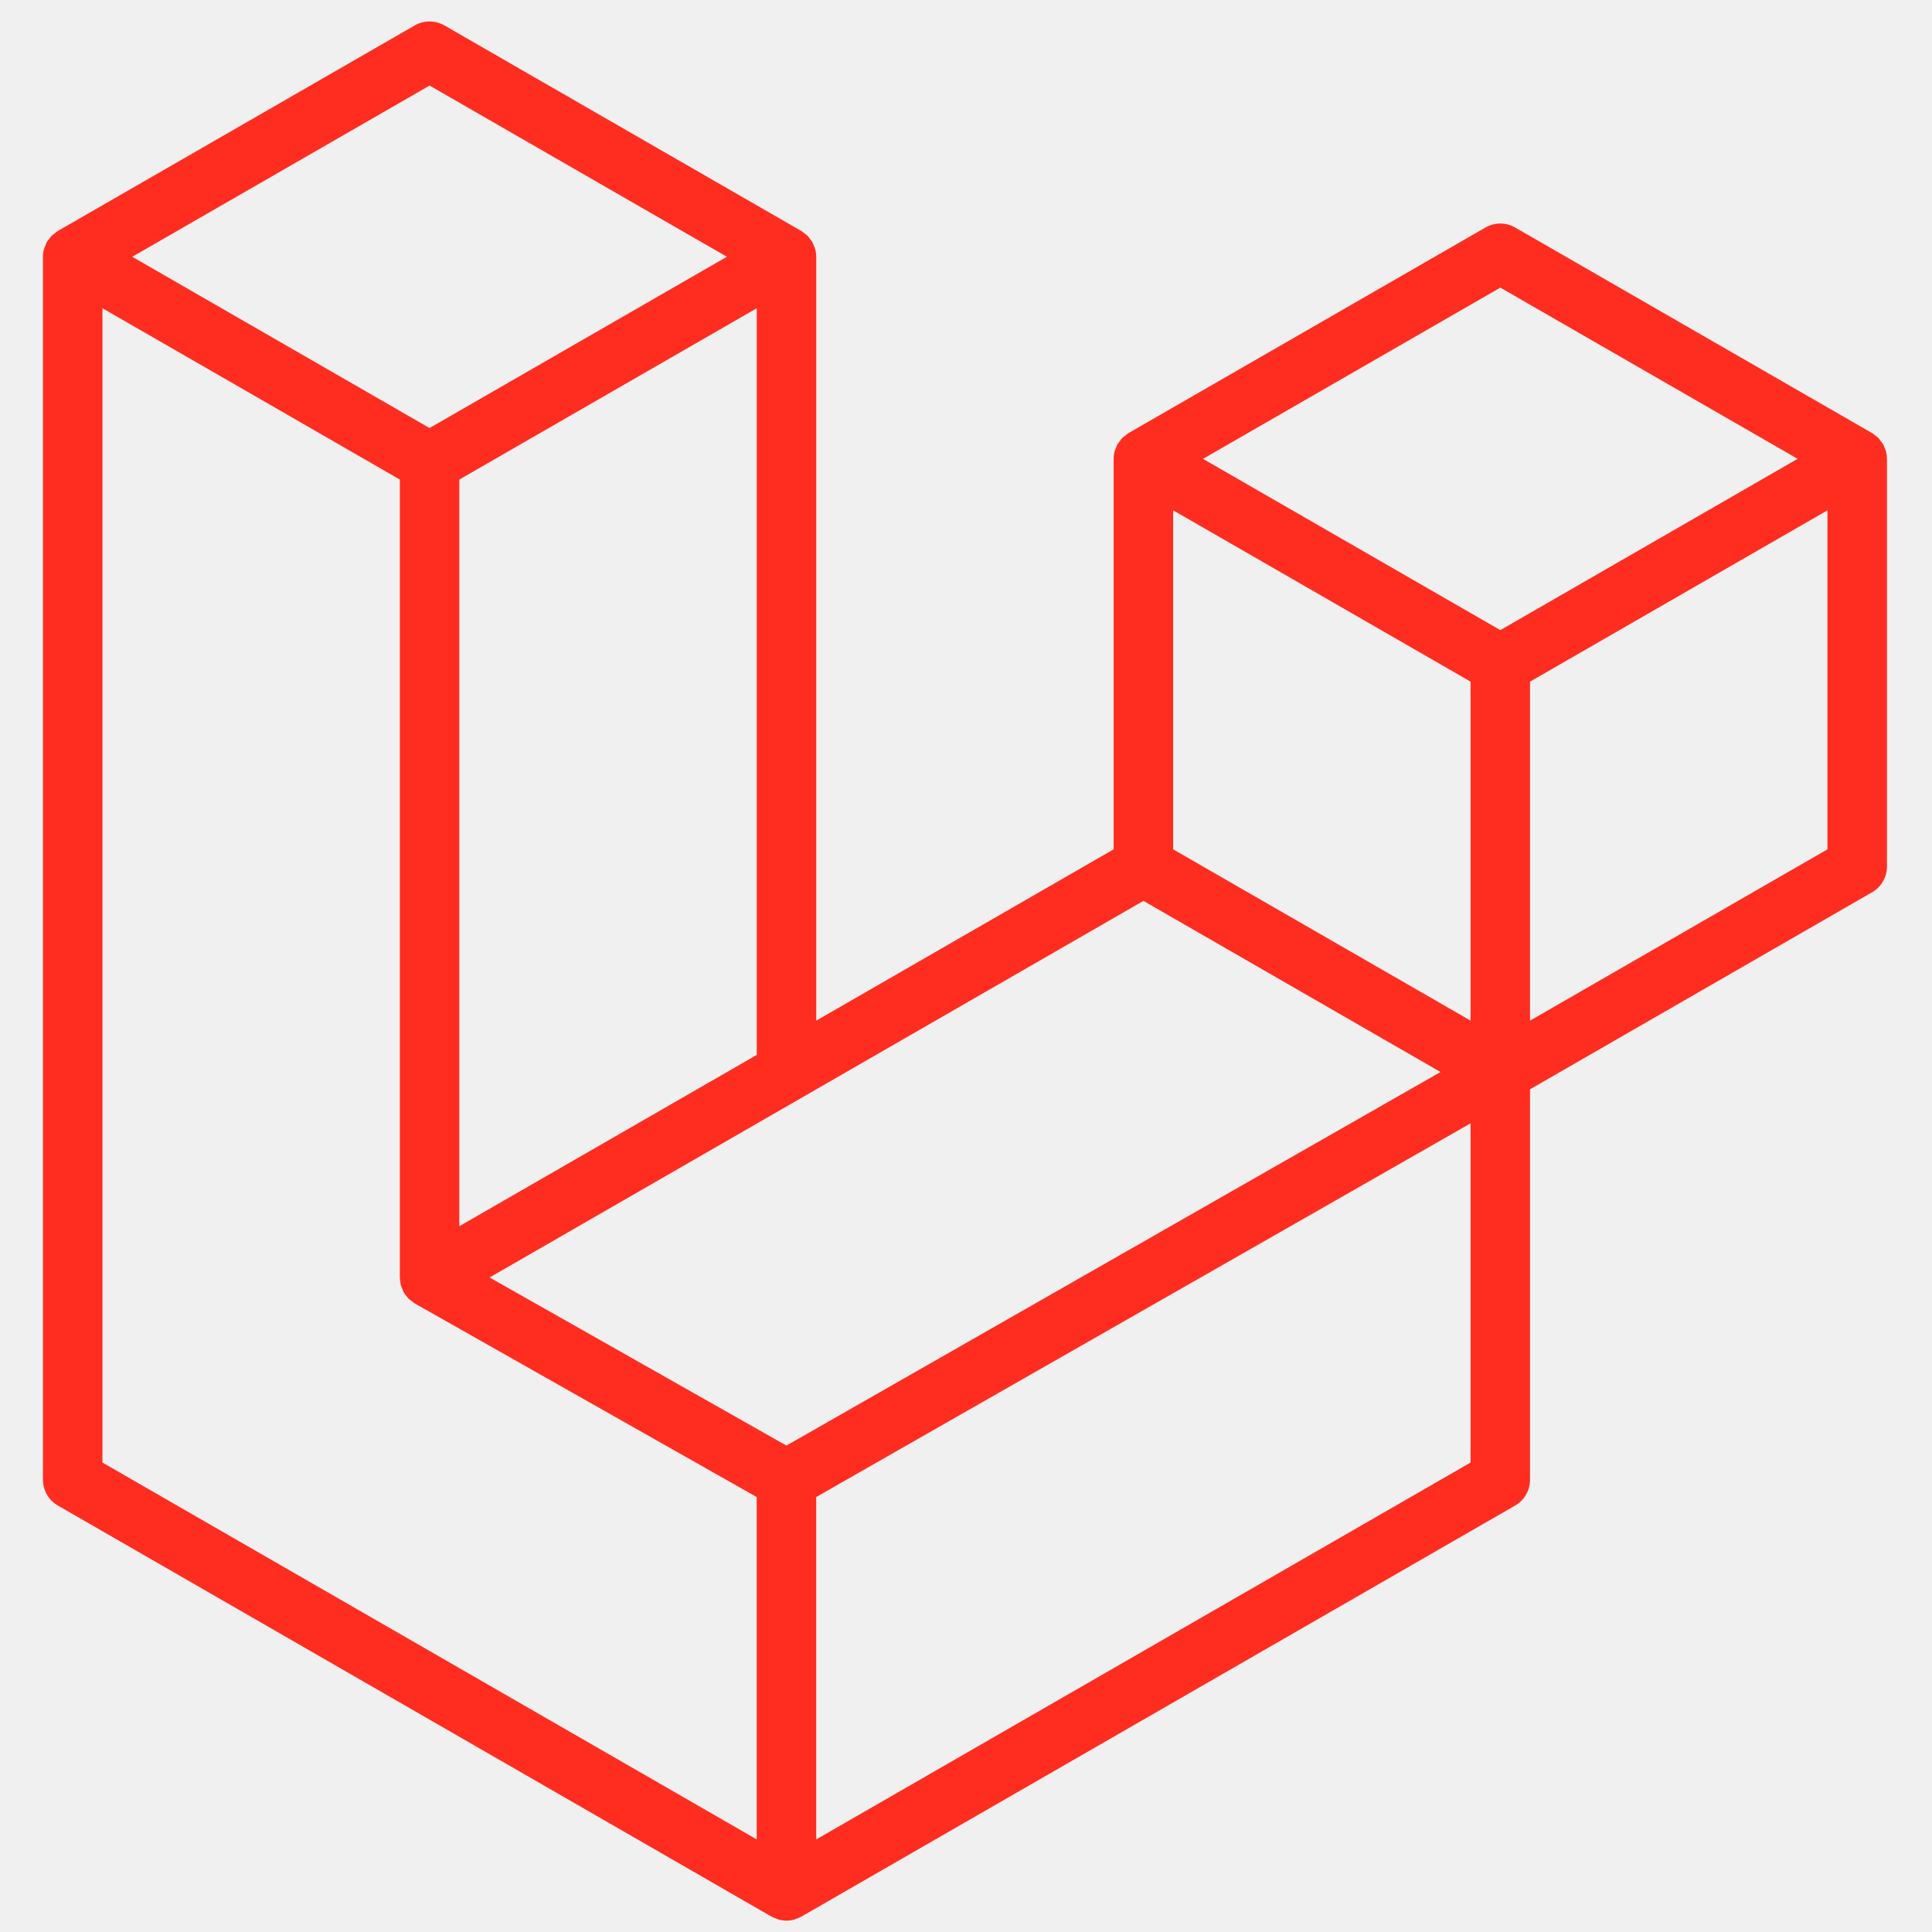
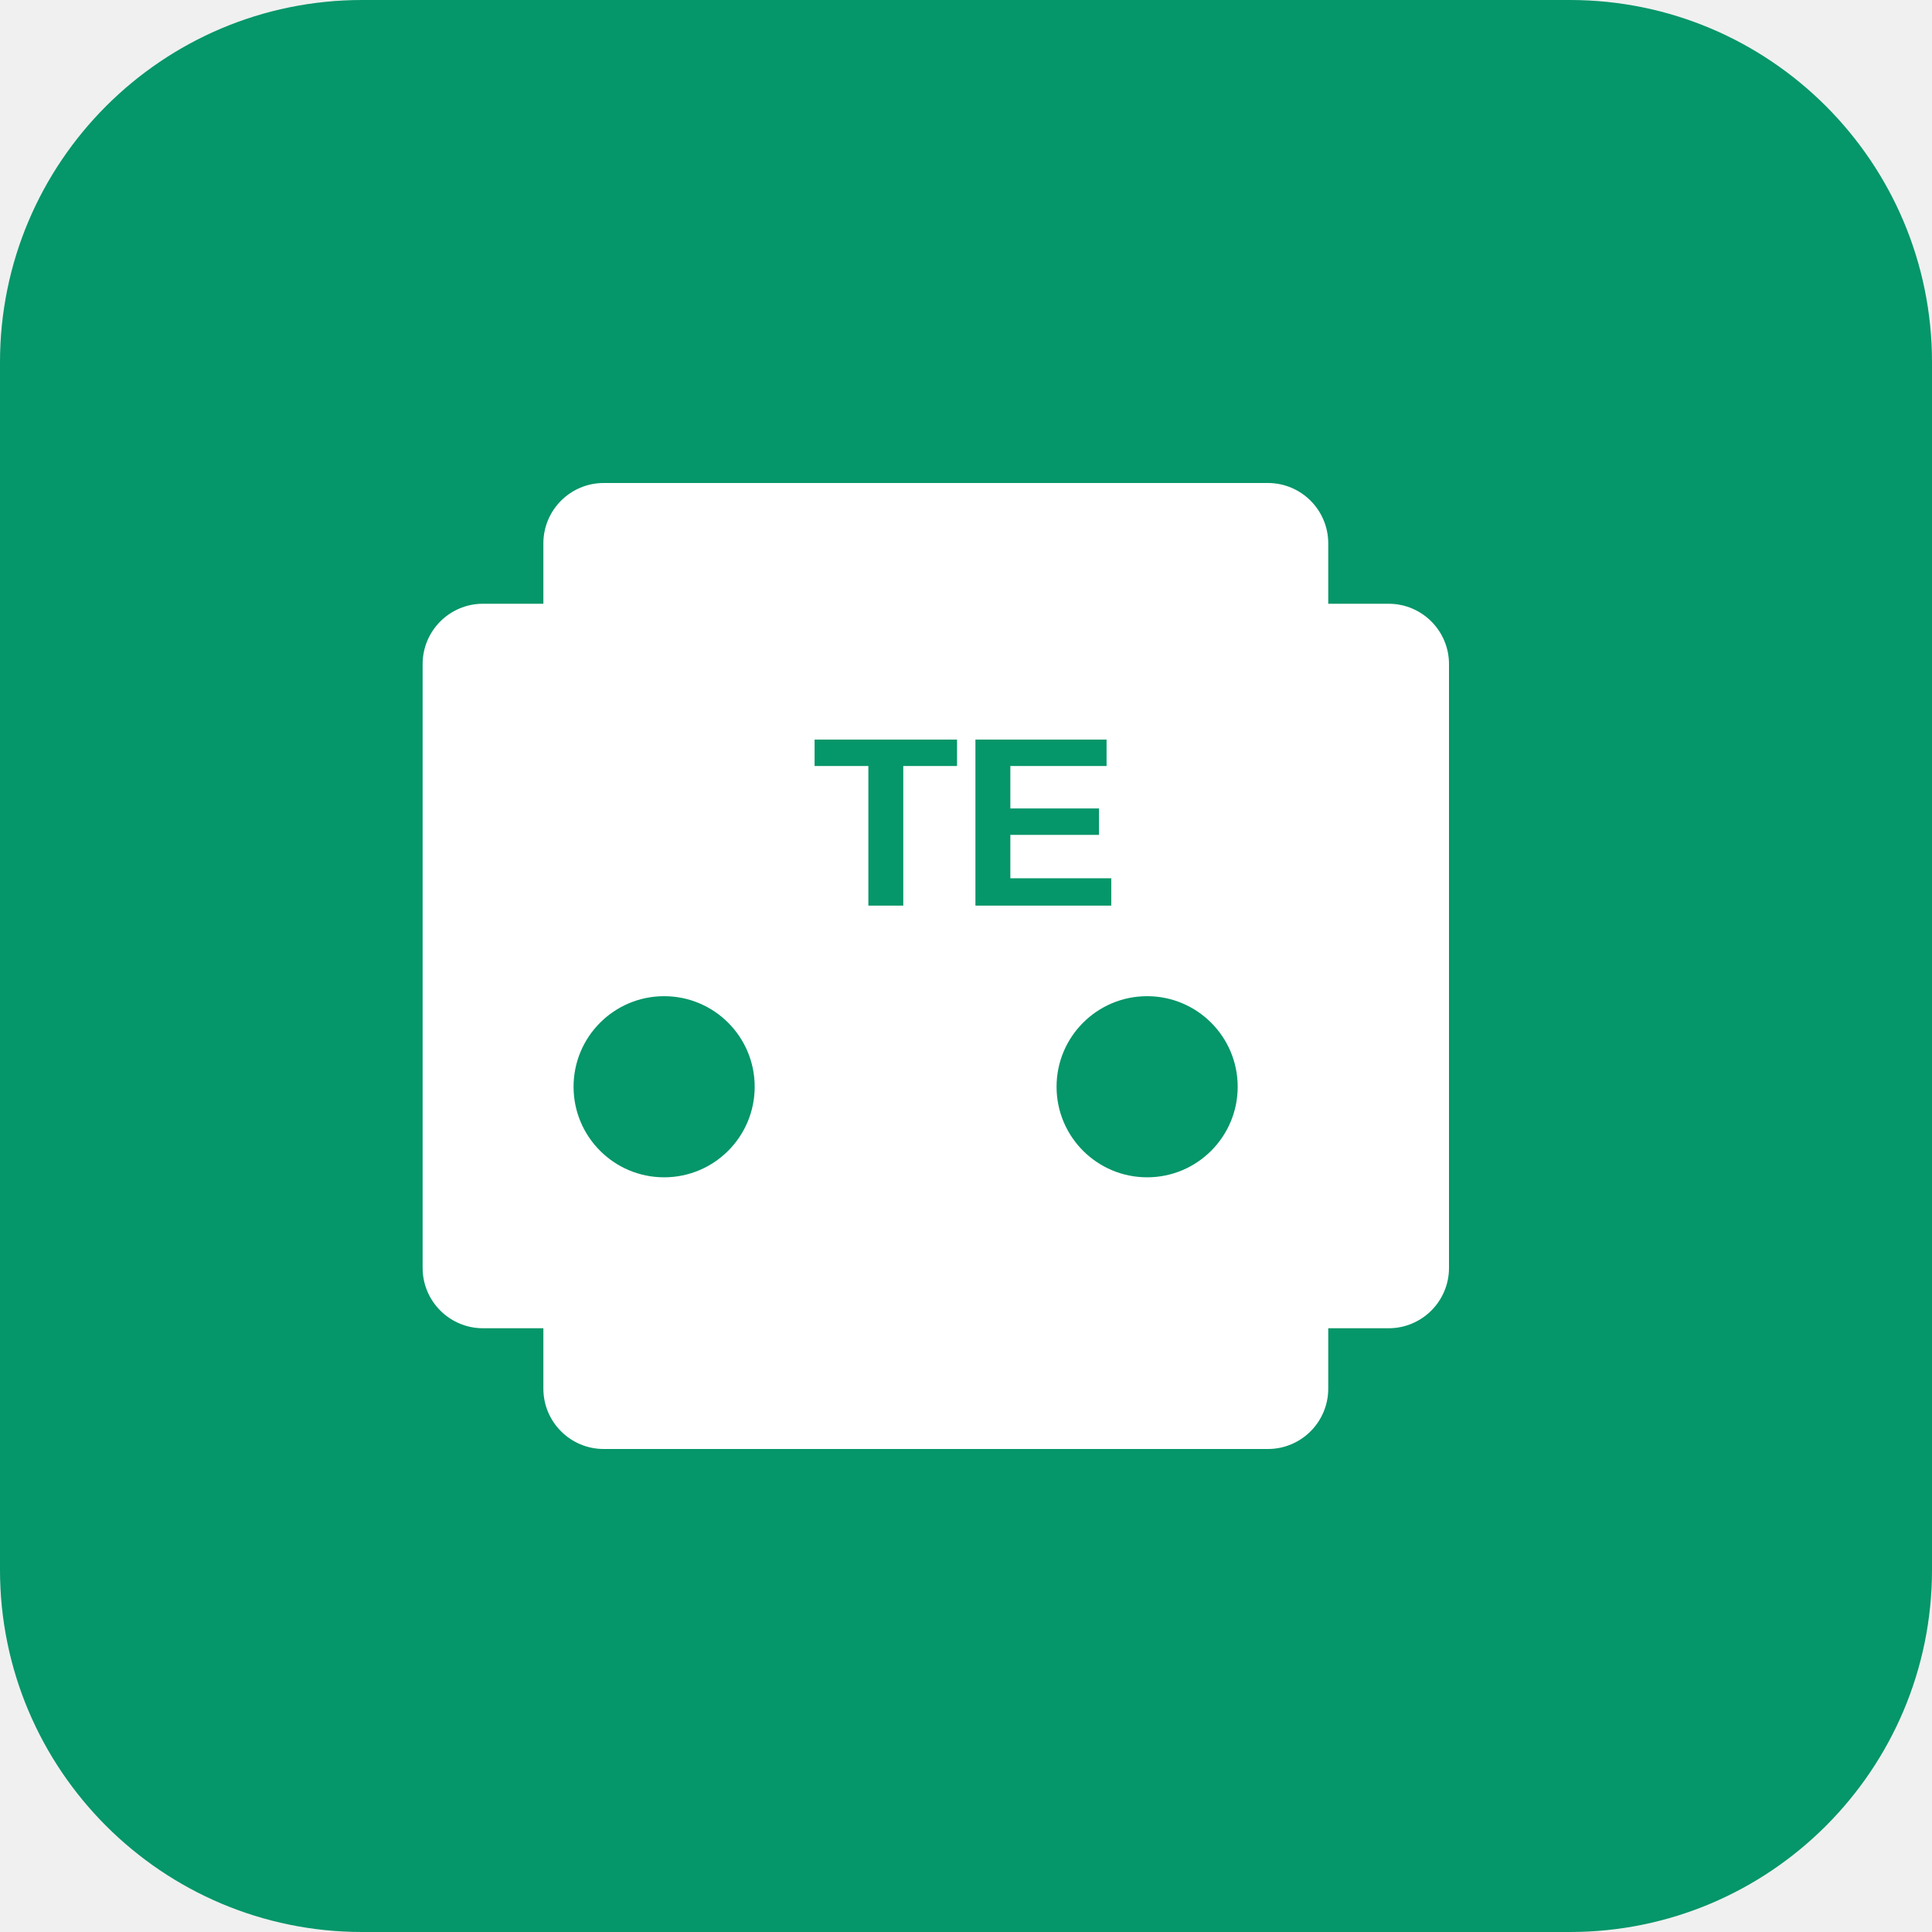
- <svg xmlns="http://www.w3.org/2000/svg" width="166" height="166" viewBox="0 0 166 166" fill="none">
-   <path fill-rule="evenodd" clip-rule="evenodd" d="M162.041 38.759C162.099 38.977 162.129 39.201 162.13 39.426V74.452C162.13 74.902 162.011 75.344 161.786 75.733C161.561 76.122 161.237 76.444 160.847 76.668L131.462 93.594V127.141C131.462 128.054 130.977 128.897 130.186 129.357L68.847 164.683C68.707 164.763 68.554 164.814 68.401 164.868C68.343 164.887 68.289 164.922 68.228 164.938C67.8 165.051 67.349 165.051 66.92 164.938C66.85 164.919 66.786 164.881 66.719 164.855C66.579 164.804 66.432 164.76 66.298 164.683L4.972 129.357C4.583 129.133 4.259 128.81 4.034 128.421C3.808 128.032 3.69 127.591 3.689 127.141L3.689 22.063C3.689 21.834 3.721 21.61 3.779 21.393C3.798 21.32 3.843 21.253 3.868 21.179C3.916 21.045 3.961 20.908 4.031 20.783C4.079 20.7 4.149 20.633 4.206 20.557C4.28 20.454 4.347 20.349 4.433 20.26C4.506 20.186 4.602 20.132 4.685 20.068C4.778 19.992 4.861 19.909 4.966 19.848L35.633 2.185C36.022 1.961 36.462 1.844 36.91 1.844C37.358 1.844 37.798 1.961 38.186 2.185L68.851 19.848H68.857C68.959 19.912 69.045 19.992 69.138 20.065C69.221 20.129 69.313 20.186 69.387 20.257C69.476 20.349 69.54 20.454 69.616 20.557C69.671 20.633 69.744 20.7 69.789 20.783C69.862 20.911 69.904 21.045 69.955 21.179C69.98 21.253 70.025 21.32 70.044 21.396C70.103 21.614 70.133 21.838 70.133 22.063V87.694L95.686 72.974V39.423C95.686 39.2 95.718 38.973 95.775 38.759C95.798 38.683 95.839 38.615 95.865 38.542C95.916 38.408 95.96 38.271 96.031 38.146C96.079 38.063 96.149 37.996 96.203 37.92C96.279 37.818 96.343 37.712 96.433 37.623C96.506 37.549 96.599 37.495 96.681 37.431C96.777 37.355 96.86 37.272 96.962 37.211L127.633 19.548C128.021 19.324 128.461 19.206 128.91 19.206C129.358 19.206 129.798 19.324 130.186 19.548L160.85 37.211C160.959 37.275 161.042 37.355 161.137 37.428C161.217 37.492 161.31 37.549 161.383 37.62C161.473 37.712 161.536 37.818 161.613 37.92C161.67 37.996 161.741 38.063 161.785 38.146C161.859 38.271 161.9 38.408 161.951 38.542C161.98 38.615 162.021 38.683 162.041 38.759ZM157.018 72.974V43.848L146.287 50.028L131.462 58.568V87.694L157.021 72.974H157.018ZM126.354 125.663V96.518L111.771 104.85L70.13 128.626V158.046L126.354 125.663ZM8.801 26.485V125.663L65.018 158.043V128.629L35.649 112L35.64 111.994L35.627 111.988C35.528 111.93 35.445 111.847 35.353 111.777C35.273 111.713 35.18 111.662 35.11 111.592L35.104 111.582C35.021 111.502 34.963 111.403 34.893 111.314C34.829 111.228 34.753 111.154 34.702 111.065L34.699 111.055C34.641 110.96 34.606 110.845 34.565 110.736C34.523 110.64 34.469 110.551 34.443 110.449C34.411 110.328 34.405 110.197 34.392 110.072C34.379 109.976 34.354 109.881 34.354 109.785V109.778V41.205L19.532 32.662L8.801 26.485ZM36.913 7.35L11.364 22.063L36.907 36.777L62.453 22.06L36.907 7.35H36.913ZM50.2 99.174L65.022 90.637V26.485L54.291 32.665L39.466 41.205V105.357L50.2 99.174ZM128.91 24.713L103.363 39.426L128.91 54.14L154.453 39.423L128.91 24.713ZM126.354 58.568L111.529 50.028L100.798 43.848V72.974L115.619 81.511L126.354 87.694V58.568ZM67.571 124.205L105.042 102.803L123.772 92.109L98.245 77.405L68.854 94.334L42.066 109.762L67.571 124.205Z" fill="#FF2D20" />
+ <svg xmlns="http://www.w3.org/2000/svg" width="32" height="32" viewBox="0 0 32 32">
+   <rect width="32" height="32" rx="6" fill="#059669" />
+   <g transform="translate(6, 6)">
+     <path d="M16 4V3a1 1 0 0 0-1-1H4a1 1 0 0 0-1 1v1H2a1 1 0 0 0-1 1v10a1 1 0 0 0 1 1h1v1a1 1 0 0 0 1 1h11a1 1 0 0 0 1-1v-1h1a1 1 0 0 0 1-1V5a1 1 0 0 0-1-1h-1z" fill="#ffffff" />
+     <circle cx="5" cy="12" r="1.5" fill="#059669" />
+     <circle cx="13" cy="12" r="1.5" fill="#059669" />
+     <text x="10" y="9" text-anchor="middle" fill="#059669" font-family="Arial" font-size="4" font-weight="bold">TE</text>
+   </g>
</svg>
